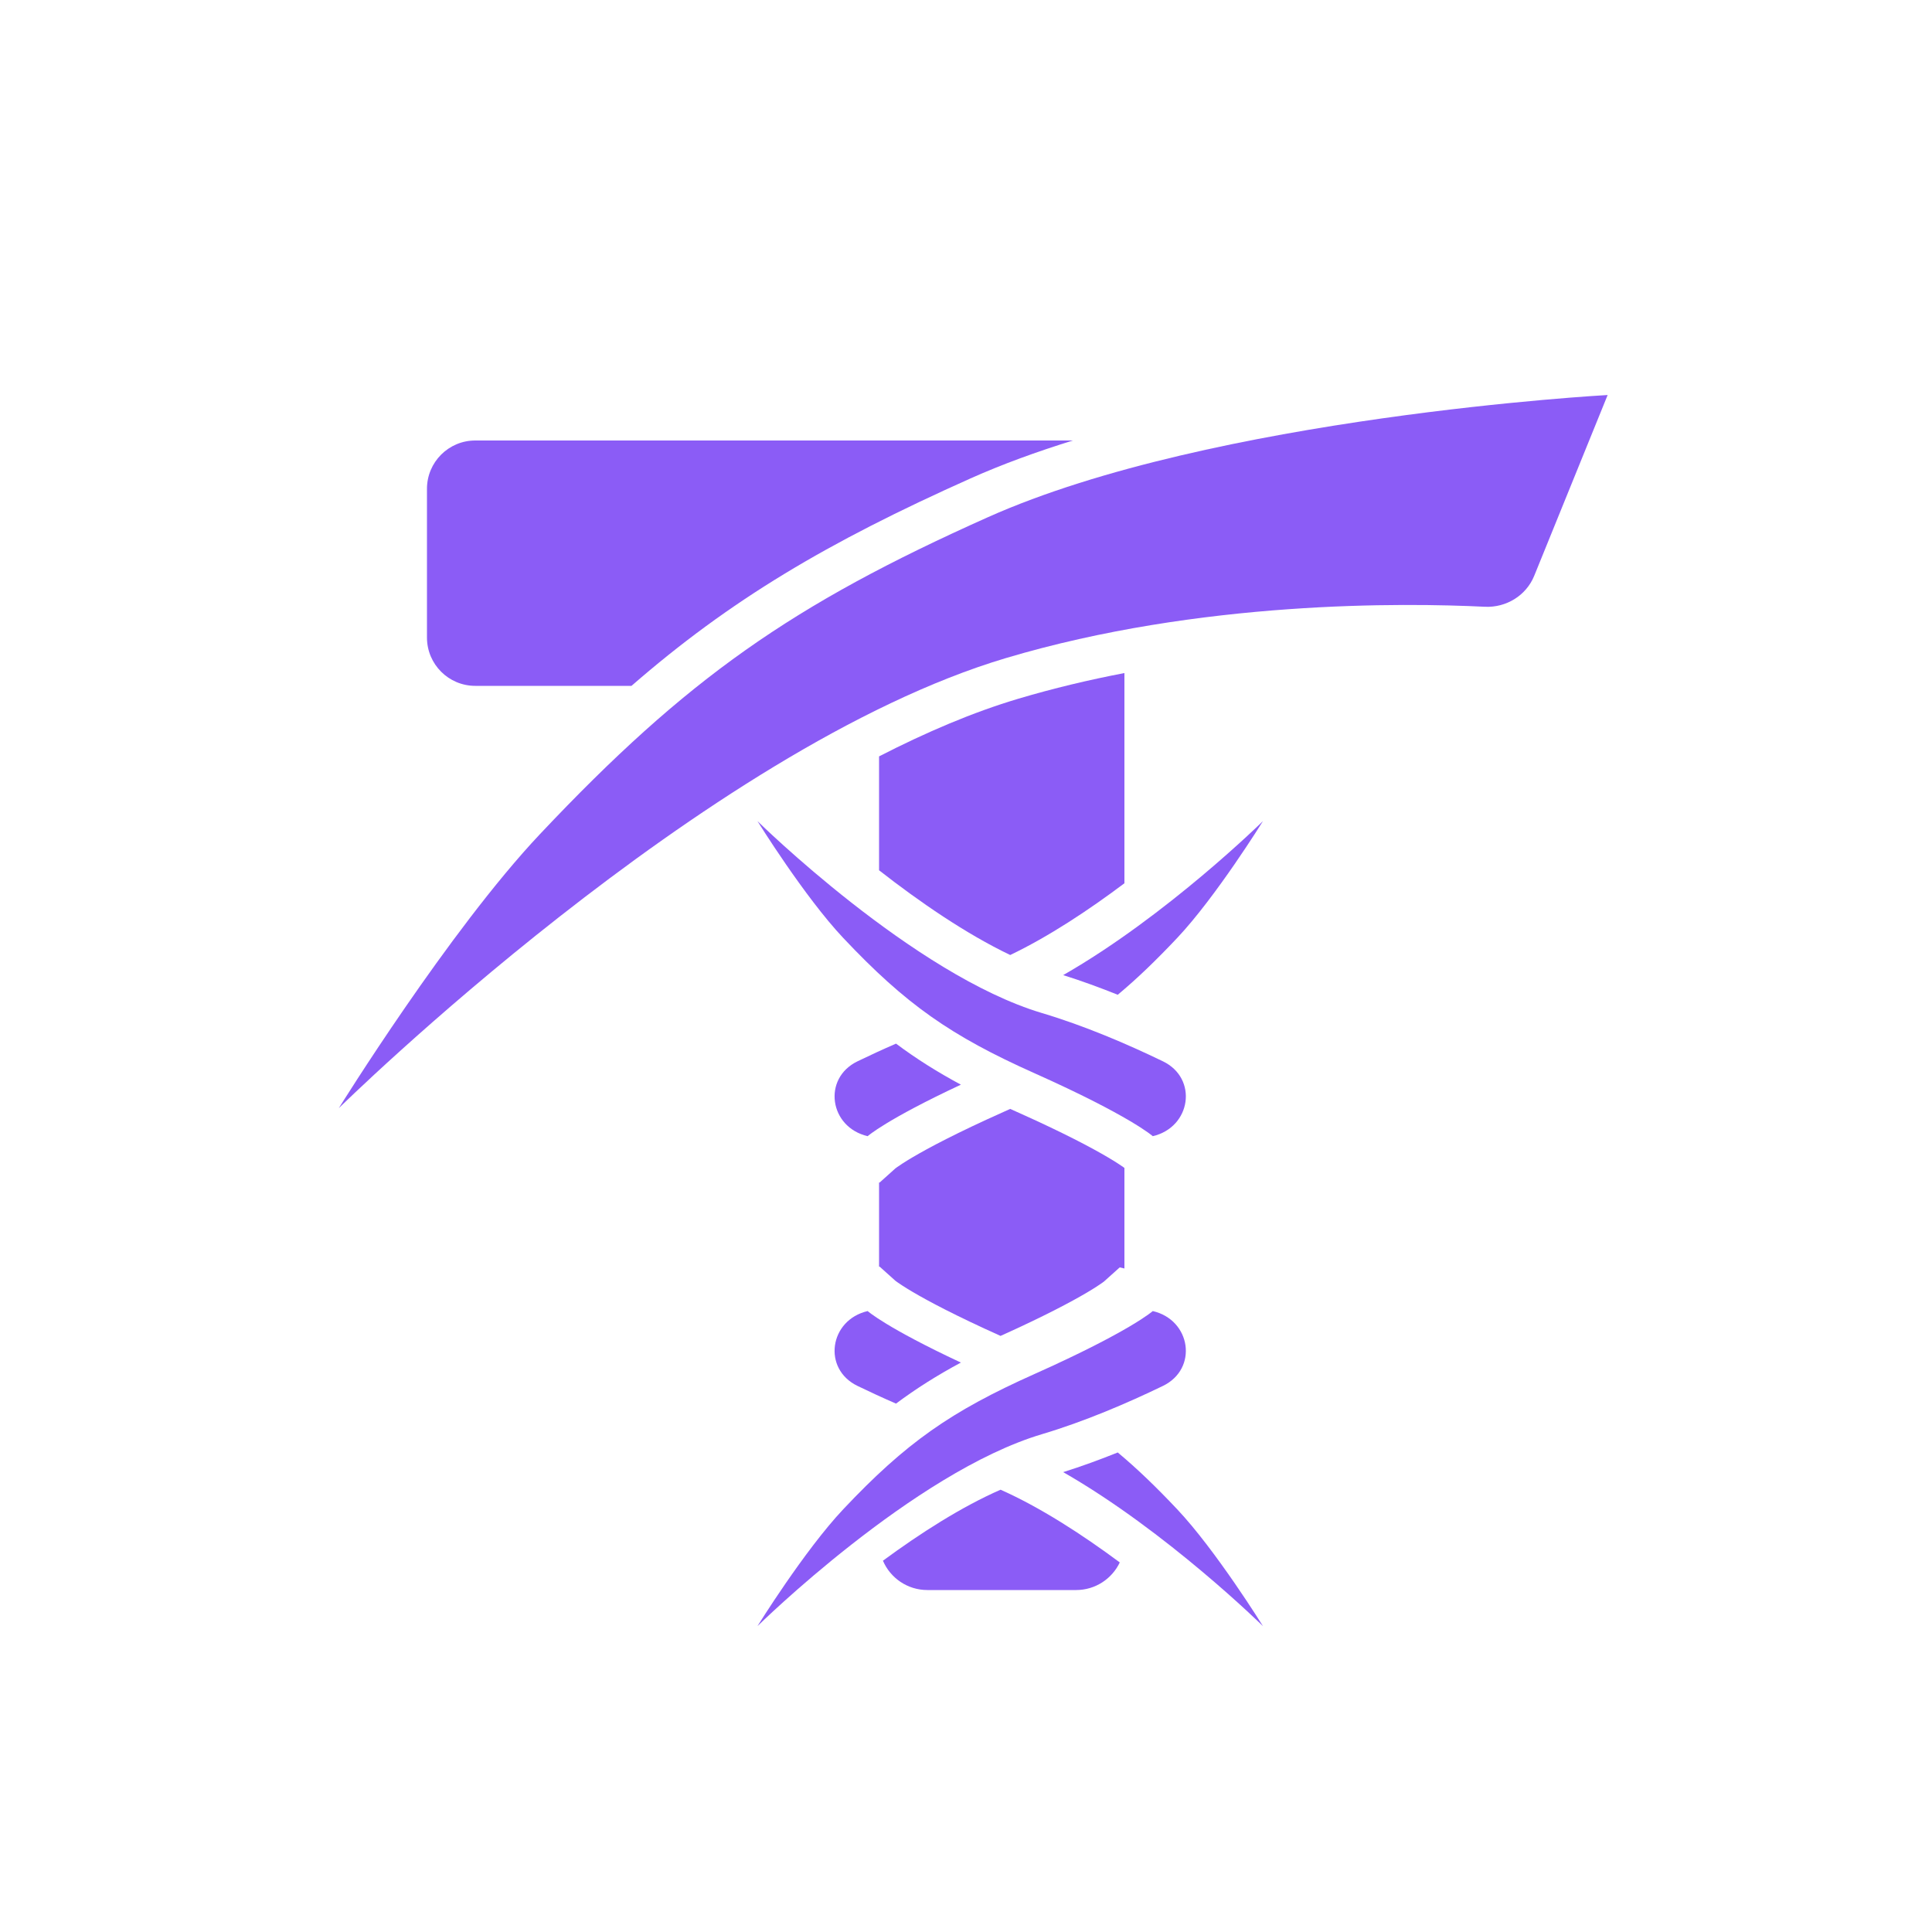
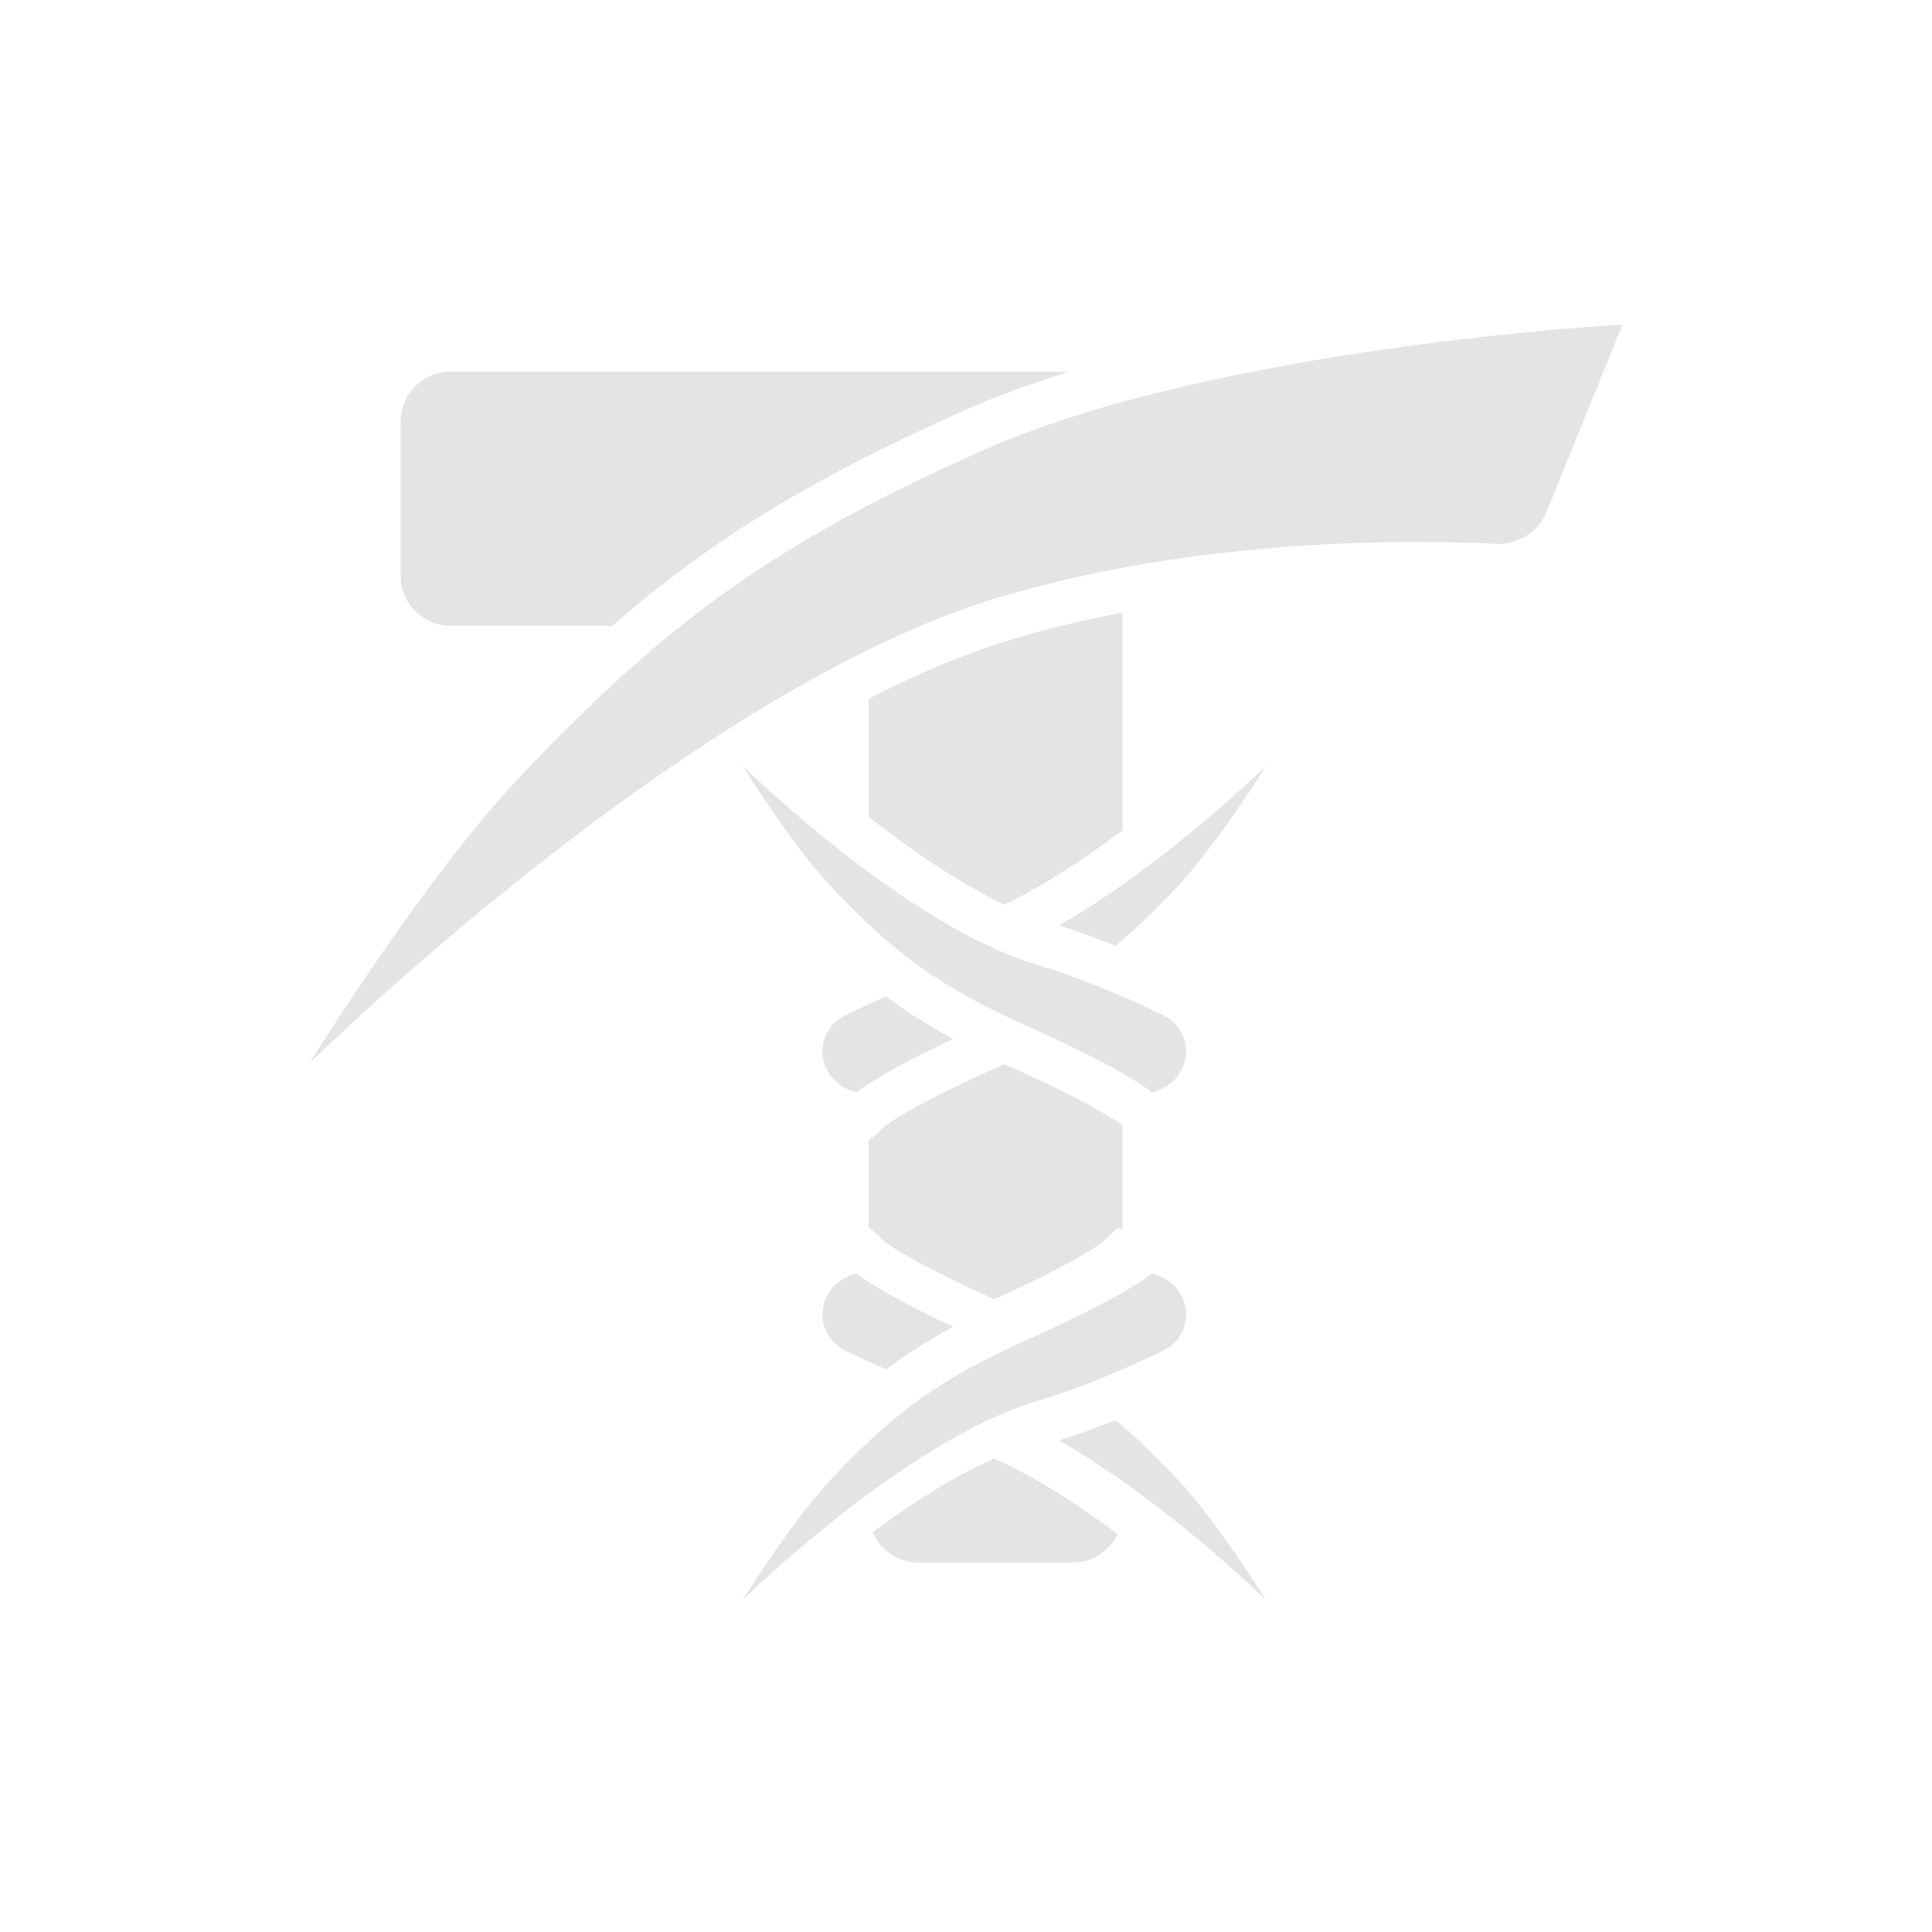
- <svg xmlns="http://www.w3.org/2000/svg" width="1000" height="1000" viewBox="0 0 1000 1000" fill="none">
-   <path d="M794.11 298.035C789.953 308.269 779.587 314.601 768.555 314.06C726.788 312.011 621.155 310.68 520.692 340.609C364.79 387.056 175.375 573.575 175.375 573.575C175.375 573.575 232.341 481.745 279.47 431.758C355.566 351.047 410.072 312.953 511.349 267.7C627.92 215.614 832.115 204.461 832.115 204.461L794.11 298.035Z" fill="#8B5CF6" />
-   <path d="M596.674 588.081C616.492 583.473 620.237 558.185 601.918 549.329C583.289 540.323 561.228 530.881 539.342 524.361C472.849 504.551 392.063 425 392.063 425C392.063 425 416.36 464.166 436.46 485.485C468.916 519.909 492.163 536.156 535.358 555.457C585.076 577.671 596.674 588.081 596.674 588.081Z" fill="#8B5CF6" />
-   <path d="M517.893 771.069C538.258 780.122 559.901 794.086 579.595 808.71C575.583 817.158 566.974 823 557 823H480C469.68 823 460.821 816.747 457.004 807.822C476.529 793.449 497.857 779.841 517.893 771.069Z" fill="#8B5CF6" />
-   <path d="M522.886 573.966C524.039 574.49 525.204 575.016 526.383 575.543C550.687 586.402 565.245 594.187 573.478 599.046C577.584 601.47 580.061 603.133 581.352 604.049C581.619 604.239 581.834 604.395 582 604.518V656.565L579.566 656L571.39 663.341C571.233 663.462 570.917 663.699 570.416 664.055C569.125 664.971 566.649 666.634 562.542 669.058C554.588 673.752 540.729 681.173 517.884 691.463C494.484 680.956 480.357 673.396 472.296 668.639C468.189 666.215 465.713 664.552 464.422 663.636C463.921 663.28 463.605 663.043 463.448 662.922L455.271 655.581L455 655.644V612.04L455.271 612.104L463.448 604.763C463.605 604.642 463.921 604.404 464.422 604.049C465.713 603.133 468.189 601.47 472.296 599.046C480.529 594.187 495.087 586.402 519.391 575.543C520.569 575.016 521.733 574.489 522.886 573.966Z" fill="#8B5CF6" />
-   <path d="M582 457.178C563.261 471.255 542.606 484.884 522.887 494.311C500.034 483.388 475.926 466.82 455 450.451V391.503C479.409 378.967 503.683 368.632 526.974 361.693C545.261 356.245 563.754 351.868 582 348.365V457.178Z" fill="#8B5CF6" />
-   <path d="M555.348 228C536.642 233.793 518.74 240.302 502.375 247.614C428.209 280.753 377.98 310.507 326.86 355H246C232.193 355 221 343.807 221 330V253C221 239.193 232.193 228 246 228H555.348Z" fill="#8B5CF6" />
-   <path d="M463.776 540.179C474.225 547.986 485.093 554.829 497.355 561.422C458.688 579.506 449.135 588.049 449.099 588.081C429.28 583.473 425.536 558.185 443.854 549.329C450.15 546.286 456.837 543.192 463.776 540.179ZM653.709 425C653.657 425.084 629.391 464.189 609.312 485.485C598.383 497.078 588.496 506.608 578.541 514.889C569.379 511.204 559.879 507.726 550.303 504.711C603.84 474.082 653.61 425.098 653.709 425Z" fill="#8B5CF6" />
-   <path d="M596.674 678.603C616.492 683.211 620.237 708.5 601.918 717.356C583.289 726.362 561.228 735.804 539.342 742.324C472.849 762.133 392.063 841.685 392.063 841.685C392.063 841.685 416.36 802.519 436.46 781.199C468.916 746.776 492.163 730.528 535.358 711.228C585.076 689.013 596.674 678.603 596.674 678.603Z" fill="#8B5CF6" />
-   <path d="M463.777 726.506C474.226 718.699 485.093 711.855 497.356 705.263C458.688 687.179 449.135 678.636 449.099 678.604C429.281 683.212 425.537 708.5 443.855 717.355C450.151 720.399 456.837 723.493 463.777 726.506ZM653.71 841.685C653.657 841.6 629.392 802.496 609.313 781.199C598.383 769.607 588.496 760.077 578.542 751.796C569.38 755.481 559.88 758.958 550.303 761.974C603.841 792.603 653.61 841.587 653.71 841.685Z" fill="#8B5CF6" />
+ <svg xmlns="http://www.w3.org/2000/svg" width="256" height="256" viewBox="0 0 256 256" fill="none">
+   <path d="M204.931 67.817C203.829 70.531 201.083 72.21 198.16 72.067C187.094 71.524 159.107 71.171 132.49 79.108C91.184 91.426 41 140.894 41 140.894C41 140.894 56.093 116.539 68.579 103.282C88.741 81.876 103.182 71.773 130.015 59.772C160.9 45.958 215 43 215 43L204.931 67.817Z" fill="#E4E4E7" />
+   <path d="M152.621 144.741C157.872 143.519 158.864 136.812 154.011 134.463C149.075 132.075 143.23 129.571 137.432 127.842C119.815 122.588 98.411 101.49 98.411 101.49C98.411 101.49 104.848 111.877 110.173 117.531C118.772 126.661 124.932 130.97 136.376 136.089C149.548 141.98 152.621 144.741 152.621 144.741Z" fill="#E4E4E7" />
+   <path d="M131.748 193.272C137.144 195.673 142.878 199.376 148.096 203.255C147.033 205.495 144.752 207.045 142.11 207.045H121.709C118.975 207.045 116.627 205.386 115.616 203.019C120.789 199.207 126.44 195.598 131.748 193.272Z" fill="#E4E4E7" />
+   <path d="M133.071 140.997C133.377 141.136 133.685 141.276 133.998 141.416C140.437 144.296 144.294 146.36 146.475 147.649C147.563 148.292 148.219 148.733 148.561 148.976C148.632 149.026 148.689 149.068 148.733 149.1V162.904L148.088 162.754L145.922 164.701C145.881 164.733 145.797 164.796 145.664 164.89C145.322 165.133 144.666 165.574 143.578 166.217C141.471 167.462 137.799 169.43 131.746 172.159C125.546 169.373 121.803 167.368 119.668 166.106C118.58 165.463 117.924 165.022 117.582 164.779C117.449 164.685 117.365 164.622 117.324 164.59L115.157 162.643L115.085 162.659V151.095L115.157 151.112L117.324 149.165C117.365 149.133 117.449 149.07 117.582 148.976C117.924 148.733 118.58 148.292 119.668 147.649C121.849 146.36 125.706 144.296 132.145 141.416C132.457 141.276 132.766 141.136 133.071 140.997Z" fill="#E4E4E7" />
+   <path d="M148.733 110.024C143.768 113.757 138.296 117.372 133.071 119.872C127.017 116.975 120.63 112.581 115.085 108.24V92.606C121.552 89.281 127.984 86.54 134.154 84.7C138.999 83.255 143.899 82.094 148.733 81.165V110.024Z" fill="#E4E4E7" />
+   <path d="M141.672 49.243C136.716 50.779 131.973 52.505 127.637 54.445C107.987 63.234 94.679 71.125 81.135 82.925H59.712C56.054 82.925 53.088 79.956 53.088 76.294V55.873C53.088 52.211 56.054 49.243 59.712 49.243H141.672Z" fill="#E4E4E7" />
+   <path d="M117.411 132.037C120.179 134.107 123.058 135.922 126.307 137.671C116.062 142.467 113.531 144.732 113.522 144.741C108.271 143.519 107.279 136.812 112.132 134.463C113.8 133.656 115.572 132.836 117.411 132.037Z" fill="#E4E4E7" />
+   <path d="M167.732 101.49C167.718 101.512 161.29 111.883 155.97 117.531C153.074 120.606 150.454 123.133 147.817 125.329C145.39 124.352 142.873 123.43 140.335 122.63C154.52 114.507 167.706 101.516 167.732 101.49Z" fill="#E4E4E7" />
+   <path d="M152.621 168.749C157.872 169.971 158.864 176.678 154.011 179.026C149.075 181.415 143.23 183.919 137.432 185.648C119.815 190.902 98.411 212 98.411 212C98.411 212 104.848 201.613 110.173 195.958C118.772 186.829 124.931 182.52 136.376 177.401C149.548 171.51 152.621 168.749 152.621 168.749Z" fill="#E4E4E7" />
+   <path d="M117.411 181.453C120.179 179.383 123.059 177.568 126.308 175.819C116.075 171.029 113.538 168.763 113.522 168.749C108.271 169.971 107.279 176.678 112.133 179.026C113.8 179.833 115.572 180.654 117.411 181.453Z" fill="#E4E4E7" />
+   <path d="M167.733 212C167.73 211.996 161.294 201.612 155.97 195.958C153.074 192.884 150.454 190.356 147.817 188.16C145.39 189.138 142.873 190.06 140.335 190.86C154.534 198.991 167.733 212 167.733 212Z" fill="#E4E4E7" />
</svg>
